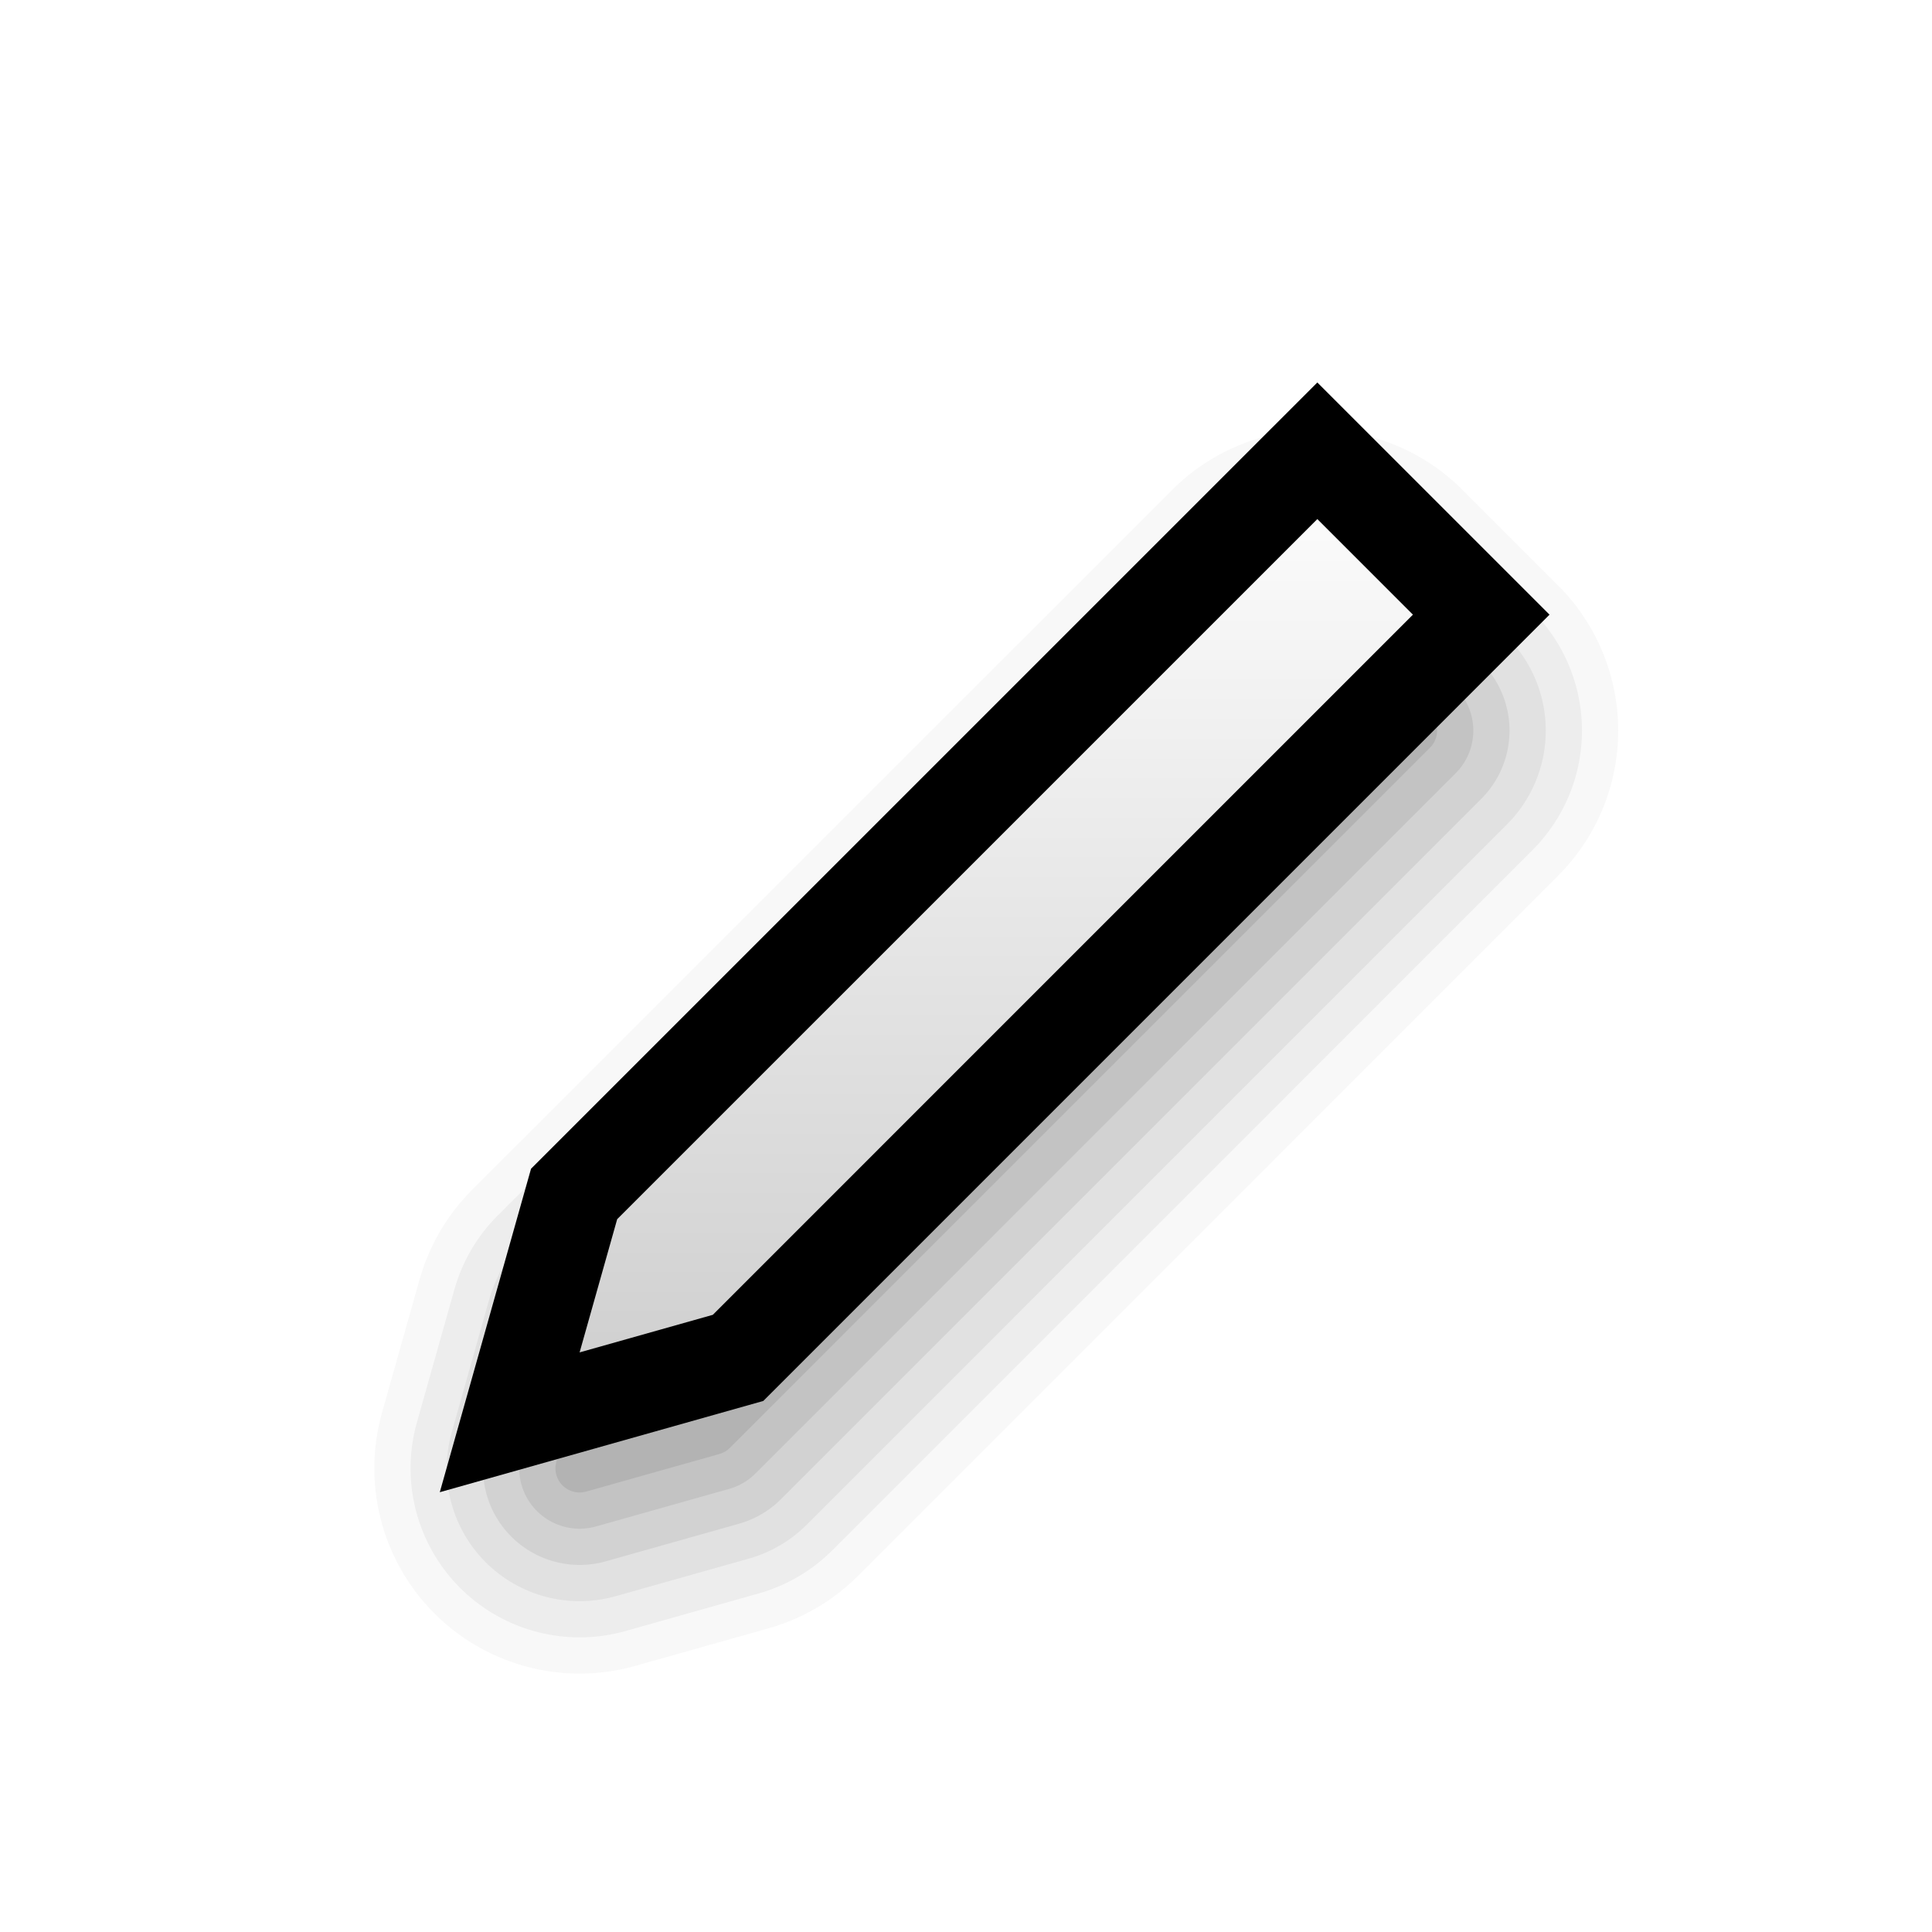
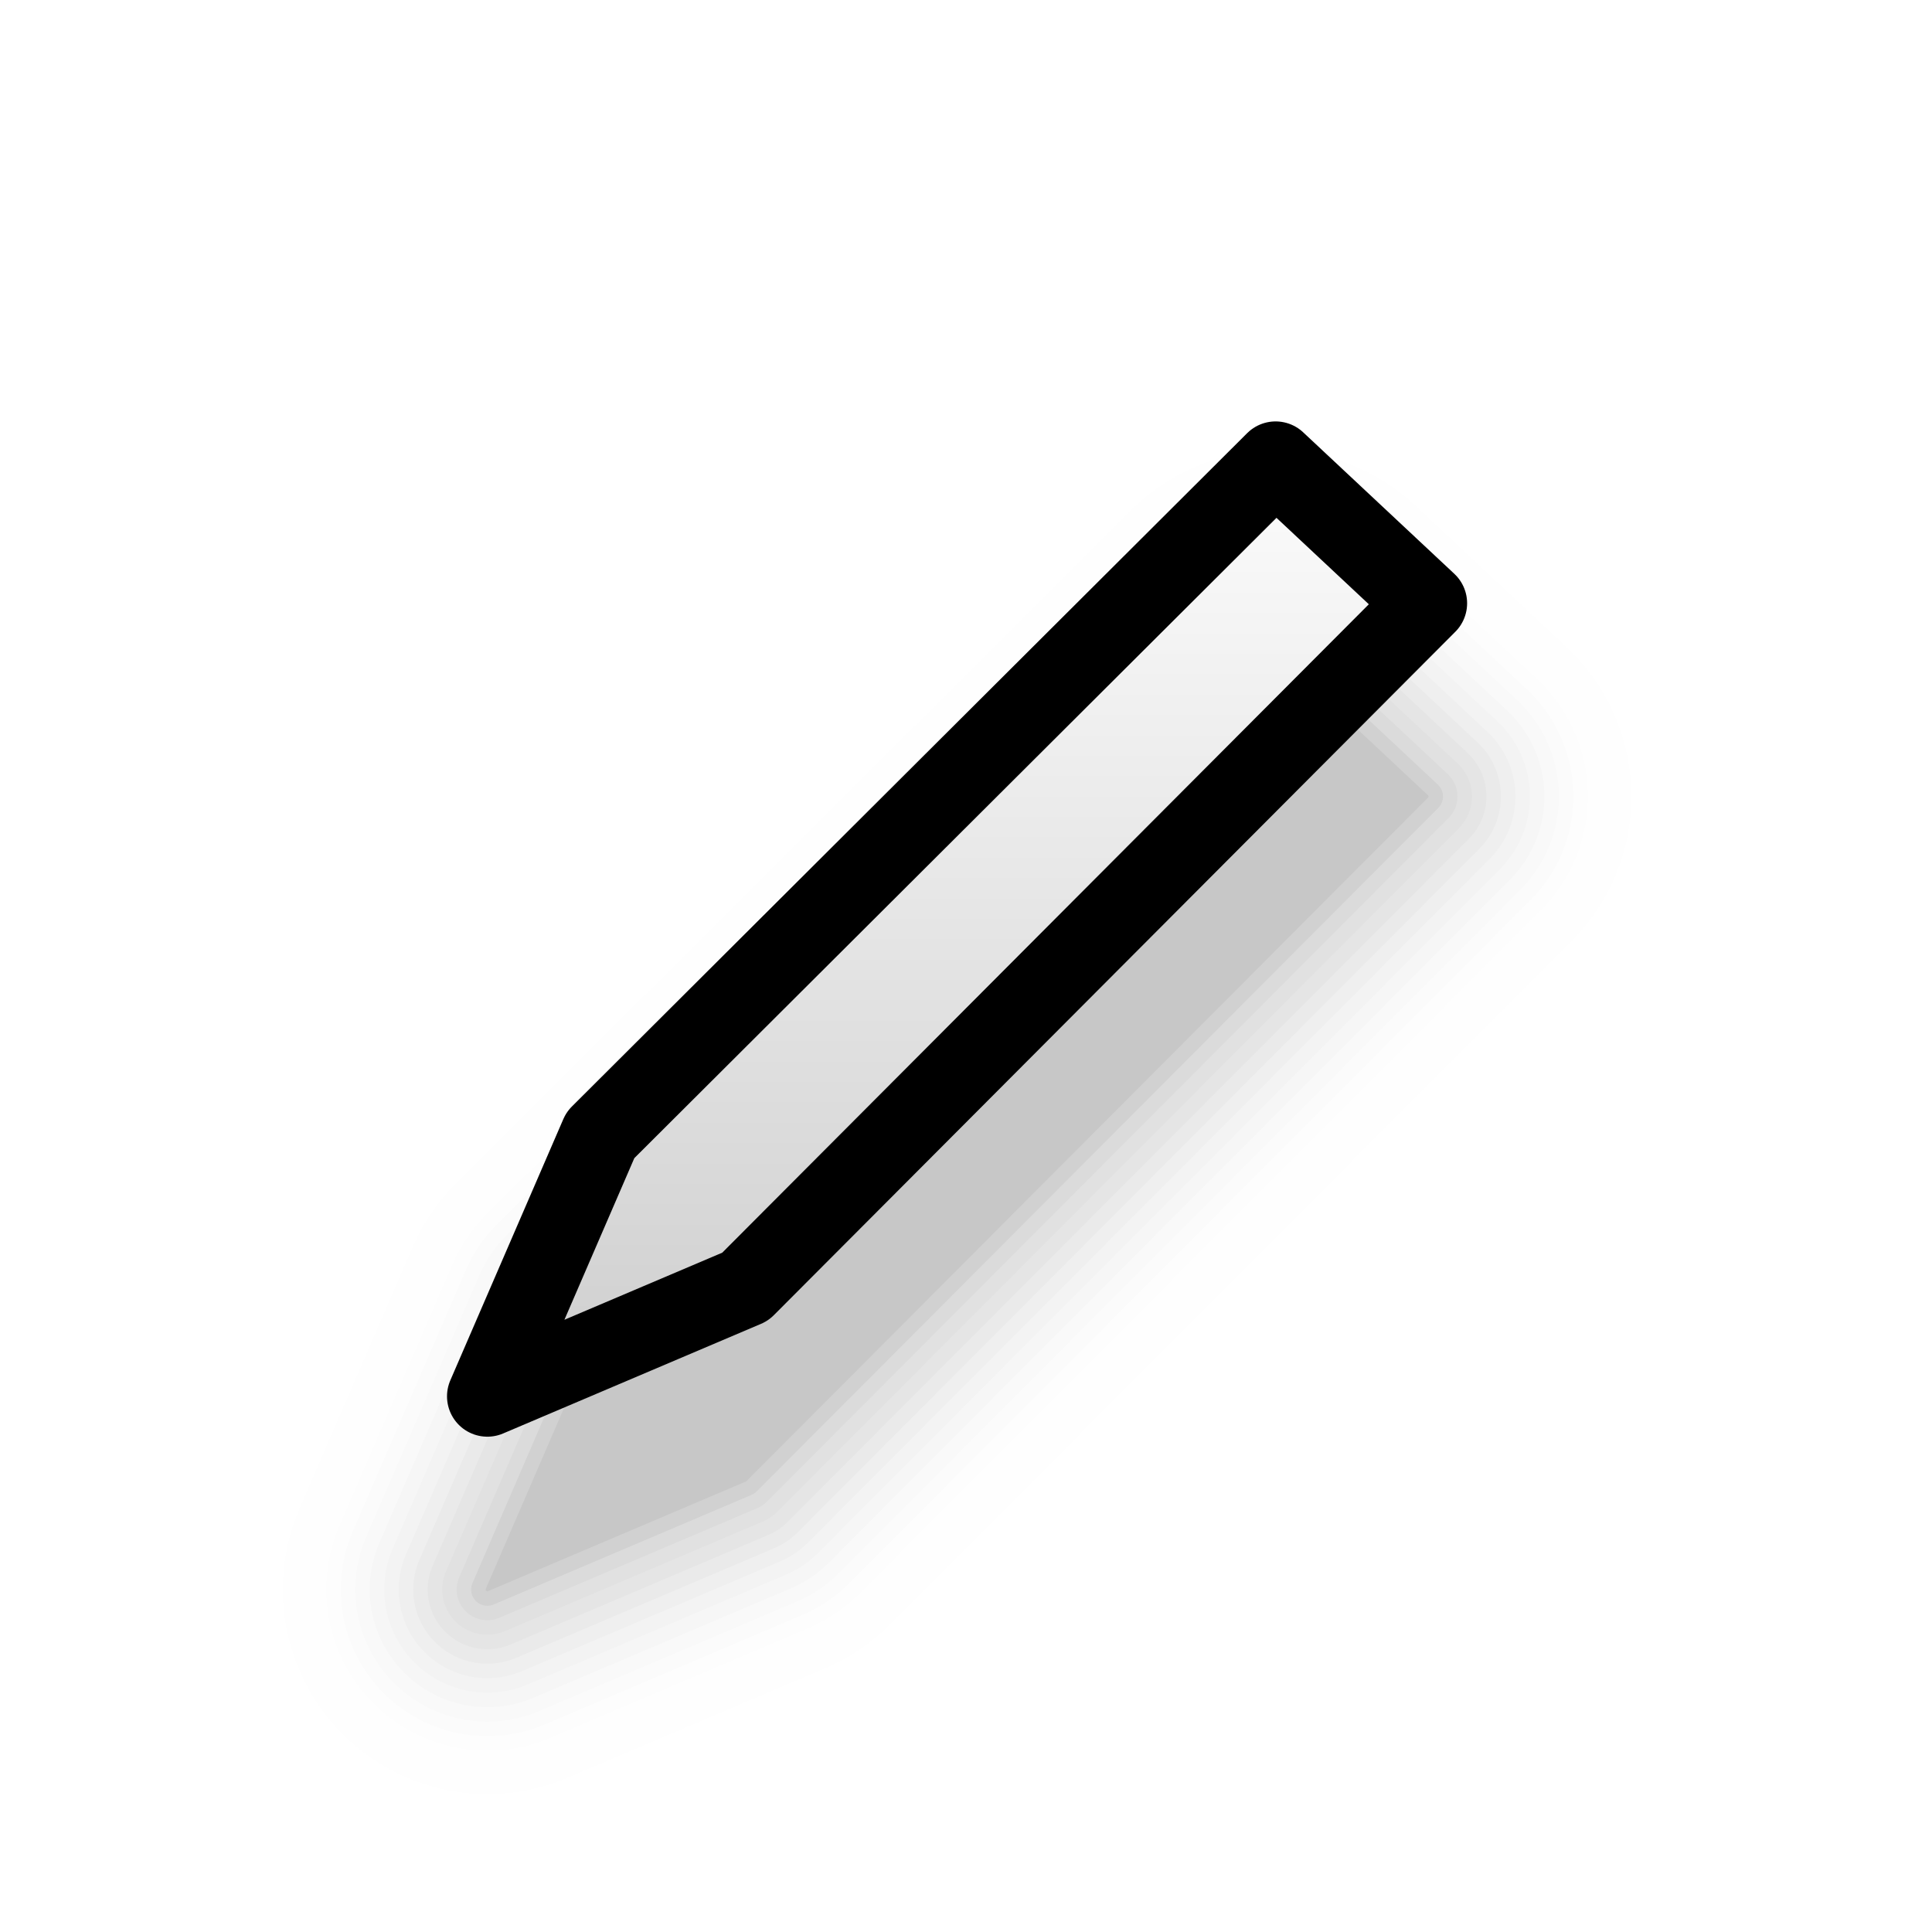
<svg xmlns="http://www.w3.org/2000/svg" width="40" height="40" viewBox="0 0 40 40">
-   <linearGradient id="body" gradientUnits="userSpaceOnUse" x1="0" y1="11" x2="0" y2="29">
-     <stop offset="0" stop-color="#fafafa" />
+   <linearGradient id="body" x1="0" y1="0" x2="0" y2="1">
+     <stop offset="0" stop-color="#fcfcfc" />
    <stop offset="1" stop-color="#cecece" />
  </linearGradient>
-   <g transform="translate(0 2.4)" fill="#000" stroke="#000" stroke-linejoin="round" fill-rule="evenodd">
-     <g opacity="0.085" stroke-width="1">
-       <path d="M12 28L12.778 25.242L27.274 10.747L29.253 12.726L14.758 27.222Z" />
+   <linearGradient id="glyph" x1="0" y1="0" x2="0" y2="1">
+     <stop offset="0" stop-color="#7abd43" />
+     <stop offset="1" stop-color="#4f7d2a" />
+   </linearGradient>
+   <g transform="translate(0 4.0)" fill="#000" stroke="#000" stroke-linejoin="round" fill-rule="evenodd">
+     <g opacity="0.067" stroke-width="0.07">
+       <path d="M10.09 28.91L12.43 23.5L26.41 9.56L29.54 12.49L15.43 26.64Z" />
    </g>
-     <g opacity="0.075" stroke-width="2.5">
-       <path d="M12 28L12.778 25.242L27.274 10.747L29.253 12.726L14.758 27.222Z" />
+     <g opacity="0.044" stroke-width="0.67">
+       <path d="M10.09 28.91L12.43 23.5L26.41 9.56L29.54 12.49L15.43 26.64Z" />
    </g>
-     <g opacity="0.065" stroke-width="4">
-       <path d="M12 28L12.778 25.242L27.274 10.747L29.253 12.726L14.758 27.222Z" />
+     <g opacity="0.025" stroke-width="1.27">
+       <path d="M10.09 28.91L12.43 23.5L26.41 9.56L29.54 12.49L15.43 26.64Z" />
    </g>
-     <g opacity="0.055" stroke-width="5.5">
-       <path d="M12 28L12.778 25.242L27.274 10.747L29.253 12.726L14.758 27.222Z" />
+     <g opacity="0.019" stroke-width="1.87">
+       <path d="M10.09 28.91L12.43 23.5L26.41 9.56L29.54 12.49L15.43 26.64Z" />
    </g>
-     <g opacity="0.045" stroke-width="7">
-       <path d="M12 28L12.778 25.242L27.274 10.747L29.253 12.726L14.758 27.222Z" />
+     <g opacity="0.022" stroke-width="2.47">
+       <path d="M10.09 28.91L12.43 23.5L26.41 9.56L29.54 12.49L15.43 26.64Z" />
    </g>
-     <g opacity="0.03" stroke-width="8.5">
-       <path d="M12 28L12.778 25.242L27.274 10.747L29.253 12.726L14.758 27.222Z" />
+     <g opacity="0.023" stroke-width="3.07">
+       <path d="M10.09 28.91L12.43 23.5L26.41 9.56L29.54 12.49L15.43 26.64Z" />
+     </g>
+     <g opacity="0.019" stroke-width="3.67">
+       <path d="M10.09 28.91L12.43 23.5L26.41 9.56L29.54 12.49L15.43 26.64Z" />
+     </g>
+     <g opacity="0.015" stroke-width="4.27">
+       <path d="M10.09 28.91L12.43 23.5L26.41 9.56L29.54 12.49L15.43 26.64Z" />
+     </g>
+     <g opacity="0.013" stroke-width="4.87">
+       <path d="M10.09 28.91L12.43 23.5L26.41 9.56L29.54 12.49L15.43 26.64Z" />
+     </g>
+     <g opacity="0.011" stroke-width="5.47">
+       <path d="M10.09 28.91L12.43 23.5L26.41 9.56L29.54 12.49L15.43 26.64Z" />
+     </g>
+     <g opacity="0.008" stroke-width="6.07">
+       <path d="M10.09 28.91L12.43 23.5L26.41 9.56L29.54 12.49L15.43 26.64Z" />
+     </g>
+     <g opacity="0.004" stroke-width="6.67">
+       <path d="M10.09 28.91L12.43 23.5L26.41 9.56L29.54 12.49L15.43 26.64Z" />
+     </g>
+     <g opacity="0.003" stroke-width="7.27">
+       <path d="M10.09 28.91L12.43 23.5L26.41 9.56L29.54 12.49L15.43 26.64Z" />
+     </g>
+     <g opacity="0.003" stroke-width="7.87">
+       <path d="M10.09 28.91L12.43 23.5L26.41 9.56L29.54 12.49L15.43 26.64Z" />
+     </g>
+     <g opacity="0.004" stroke-width="8.47">
+       <path d="M10.09 28.91L12.43 23.5L26.41 9.56L29.54 12.49L15.43 26.64Z" />
    </g>
  </g>
-   <g fill="#000000" stroke="#000000" stroke-width="4" stroke-linejoin="miter" stroke-miterlimit="10" fill-rule="evenodd">
-     <path d="M12 28L12.778 25.242L27.274 10.747L29.253 12.726L14.758 27.222Z" />
-   </g>
-   <g fill="url(#body)" fill-rule="evenodd">
-     <path d="M12 28L12.778 25.242L27.274 10.747L29.253 12.726L14.758 27.222Z" />
-   </g>
+   <path d="M10.09 28.91L12.43 23.5L26.41 9.56L29.54 12.49L15.43 26.64Z" fill="url(#body)" fill-rule="evenodd" stroke="#000000" stroke-width="1.67" stroke-linejoin="round" />
</svg>
